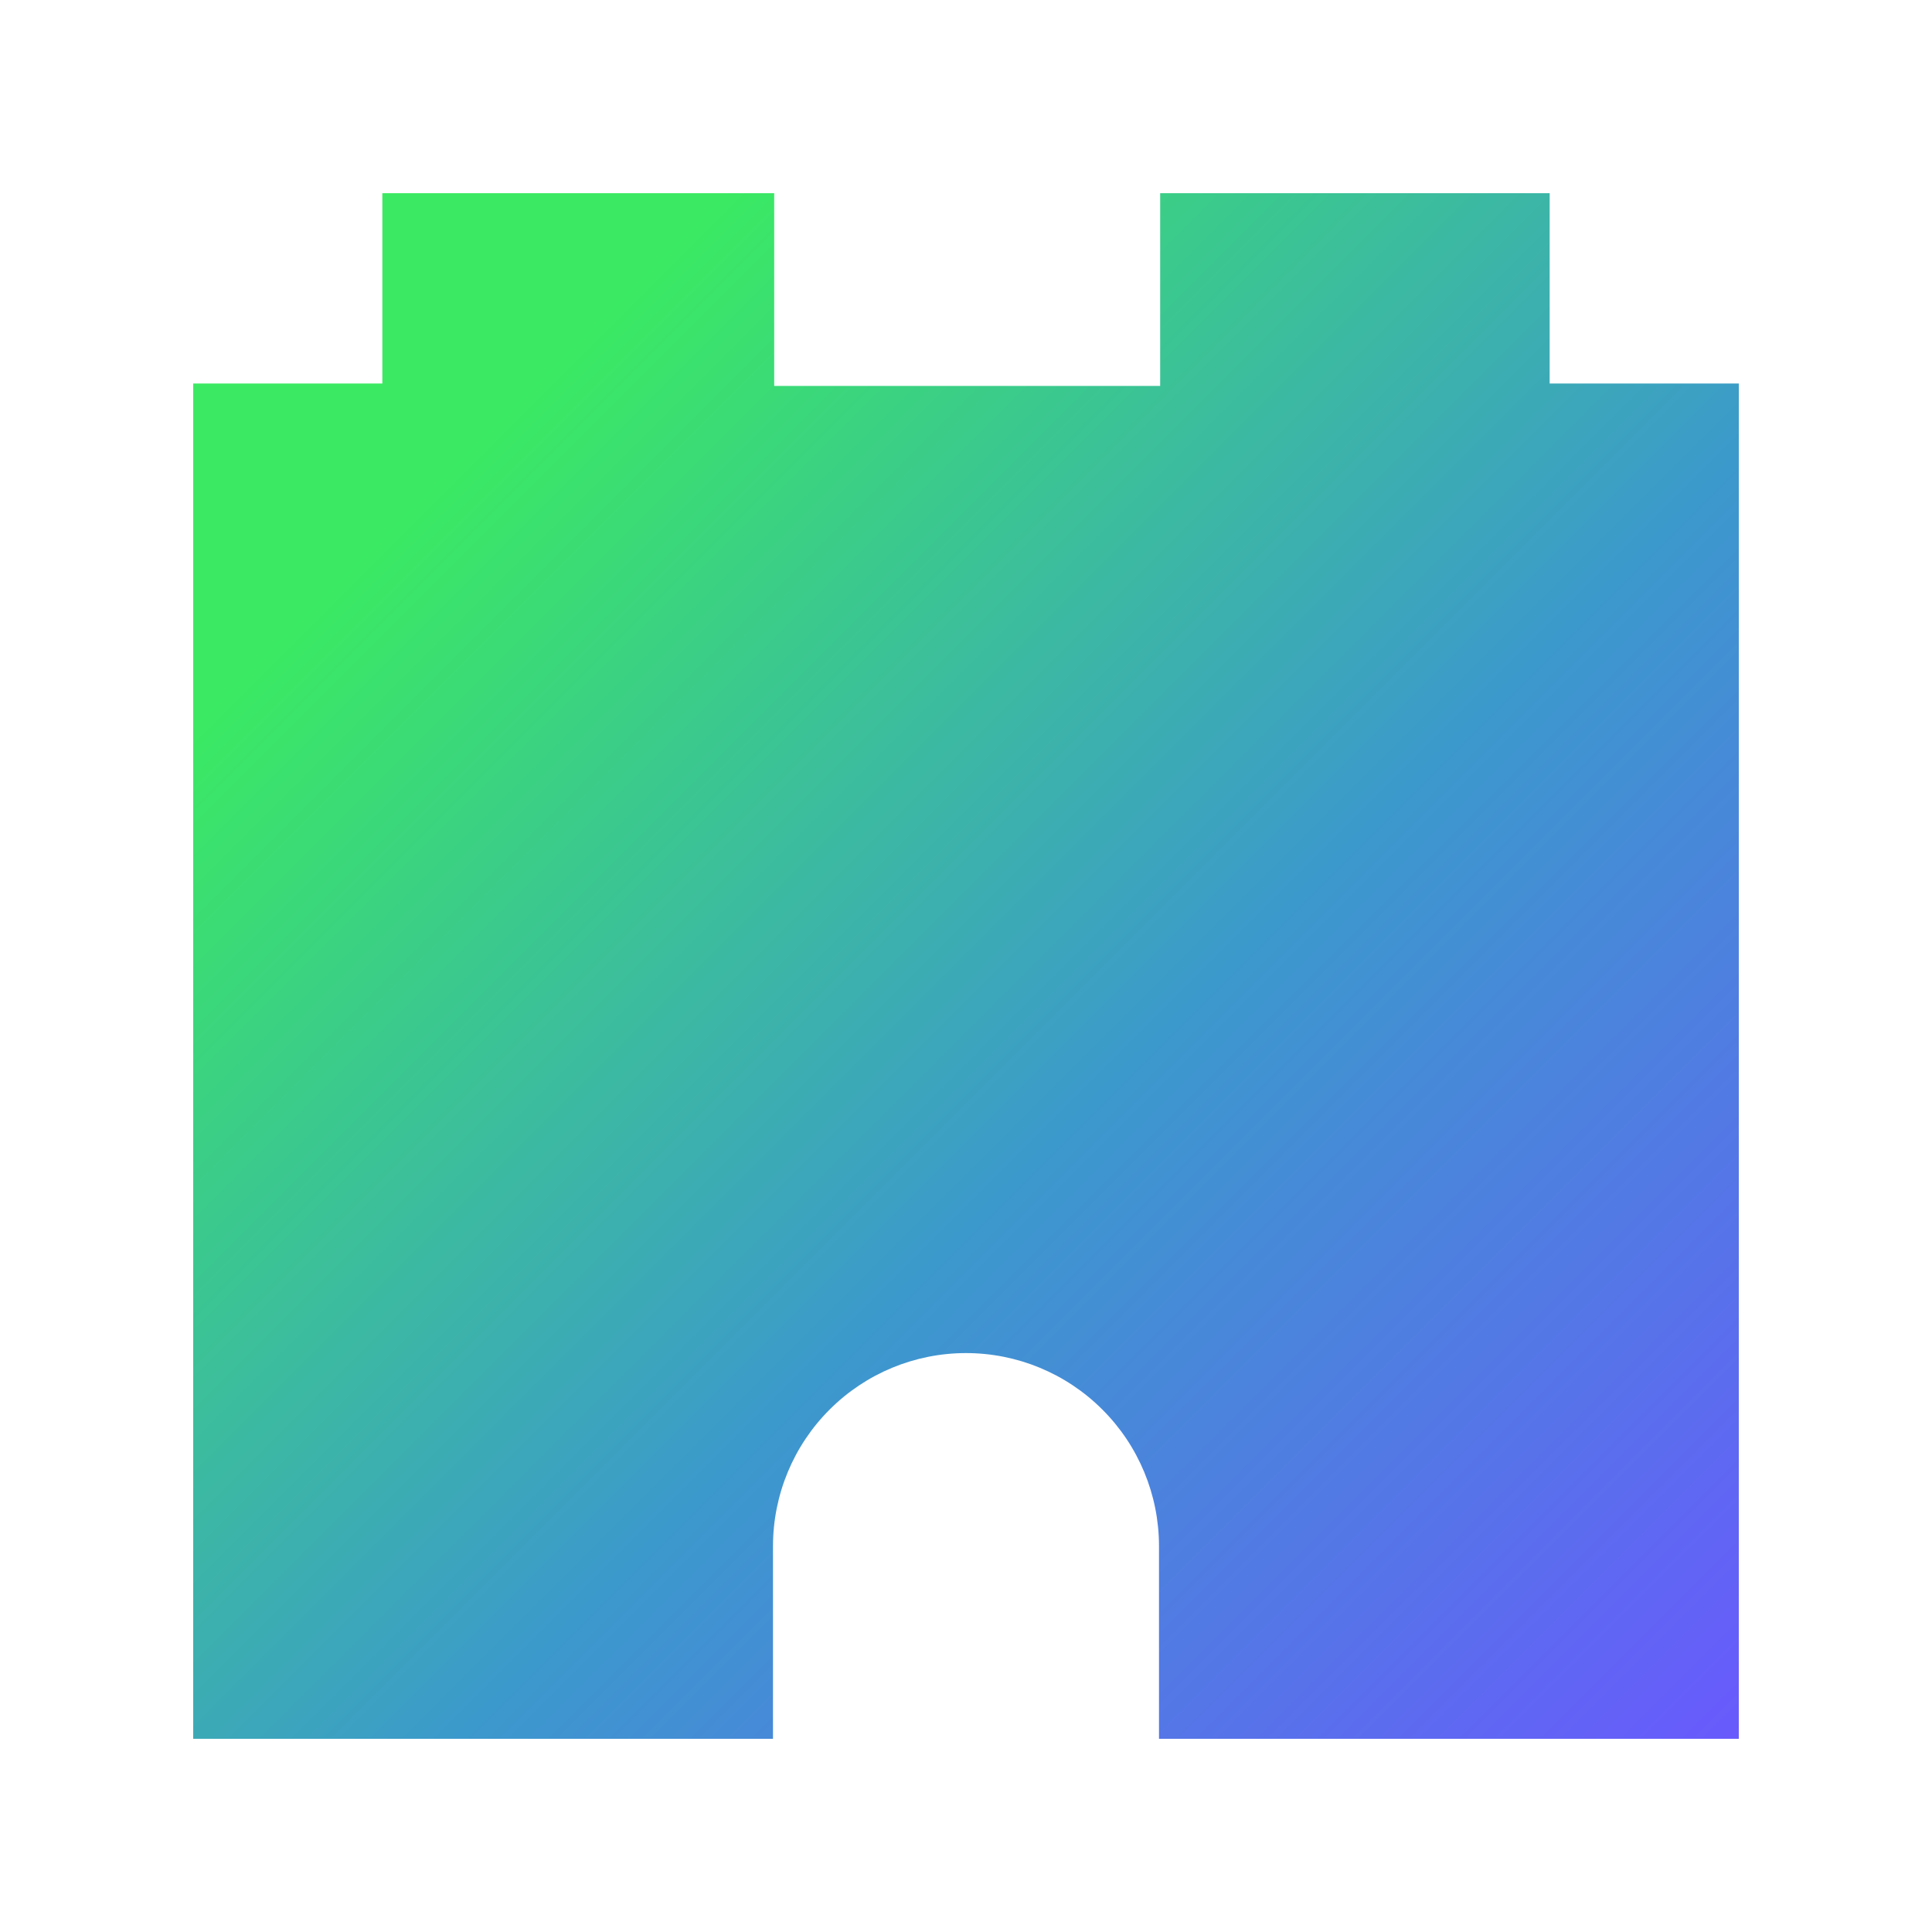
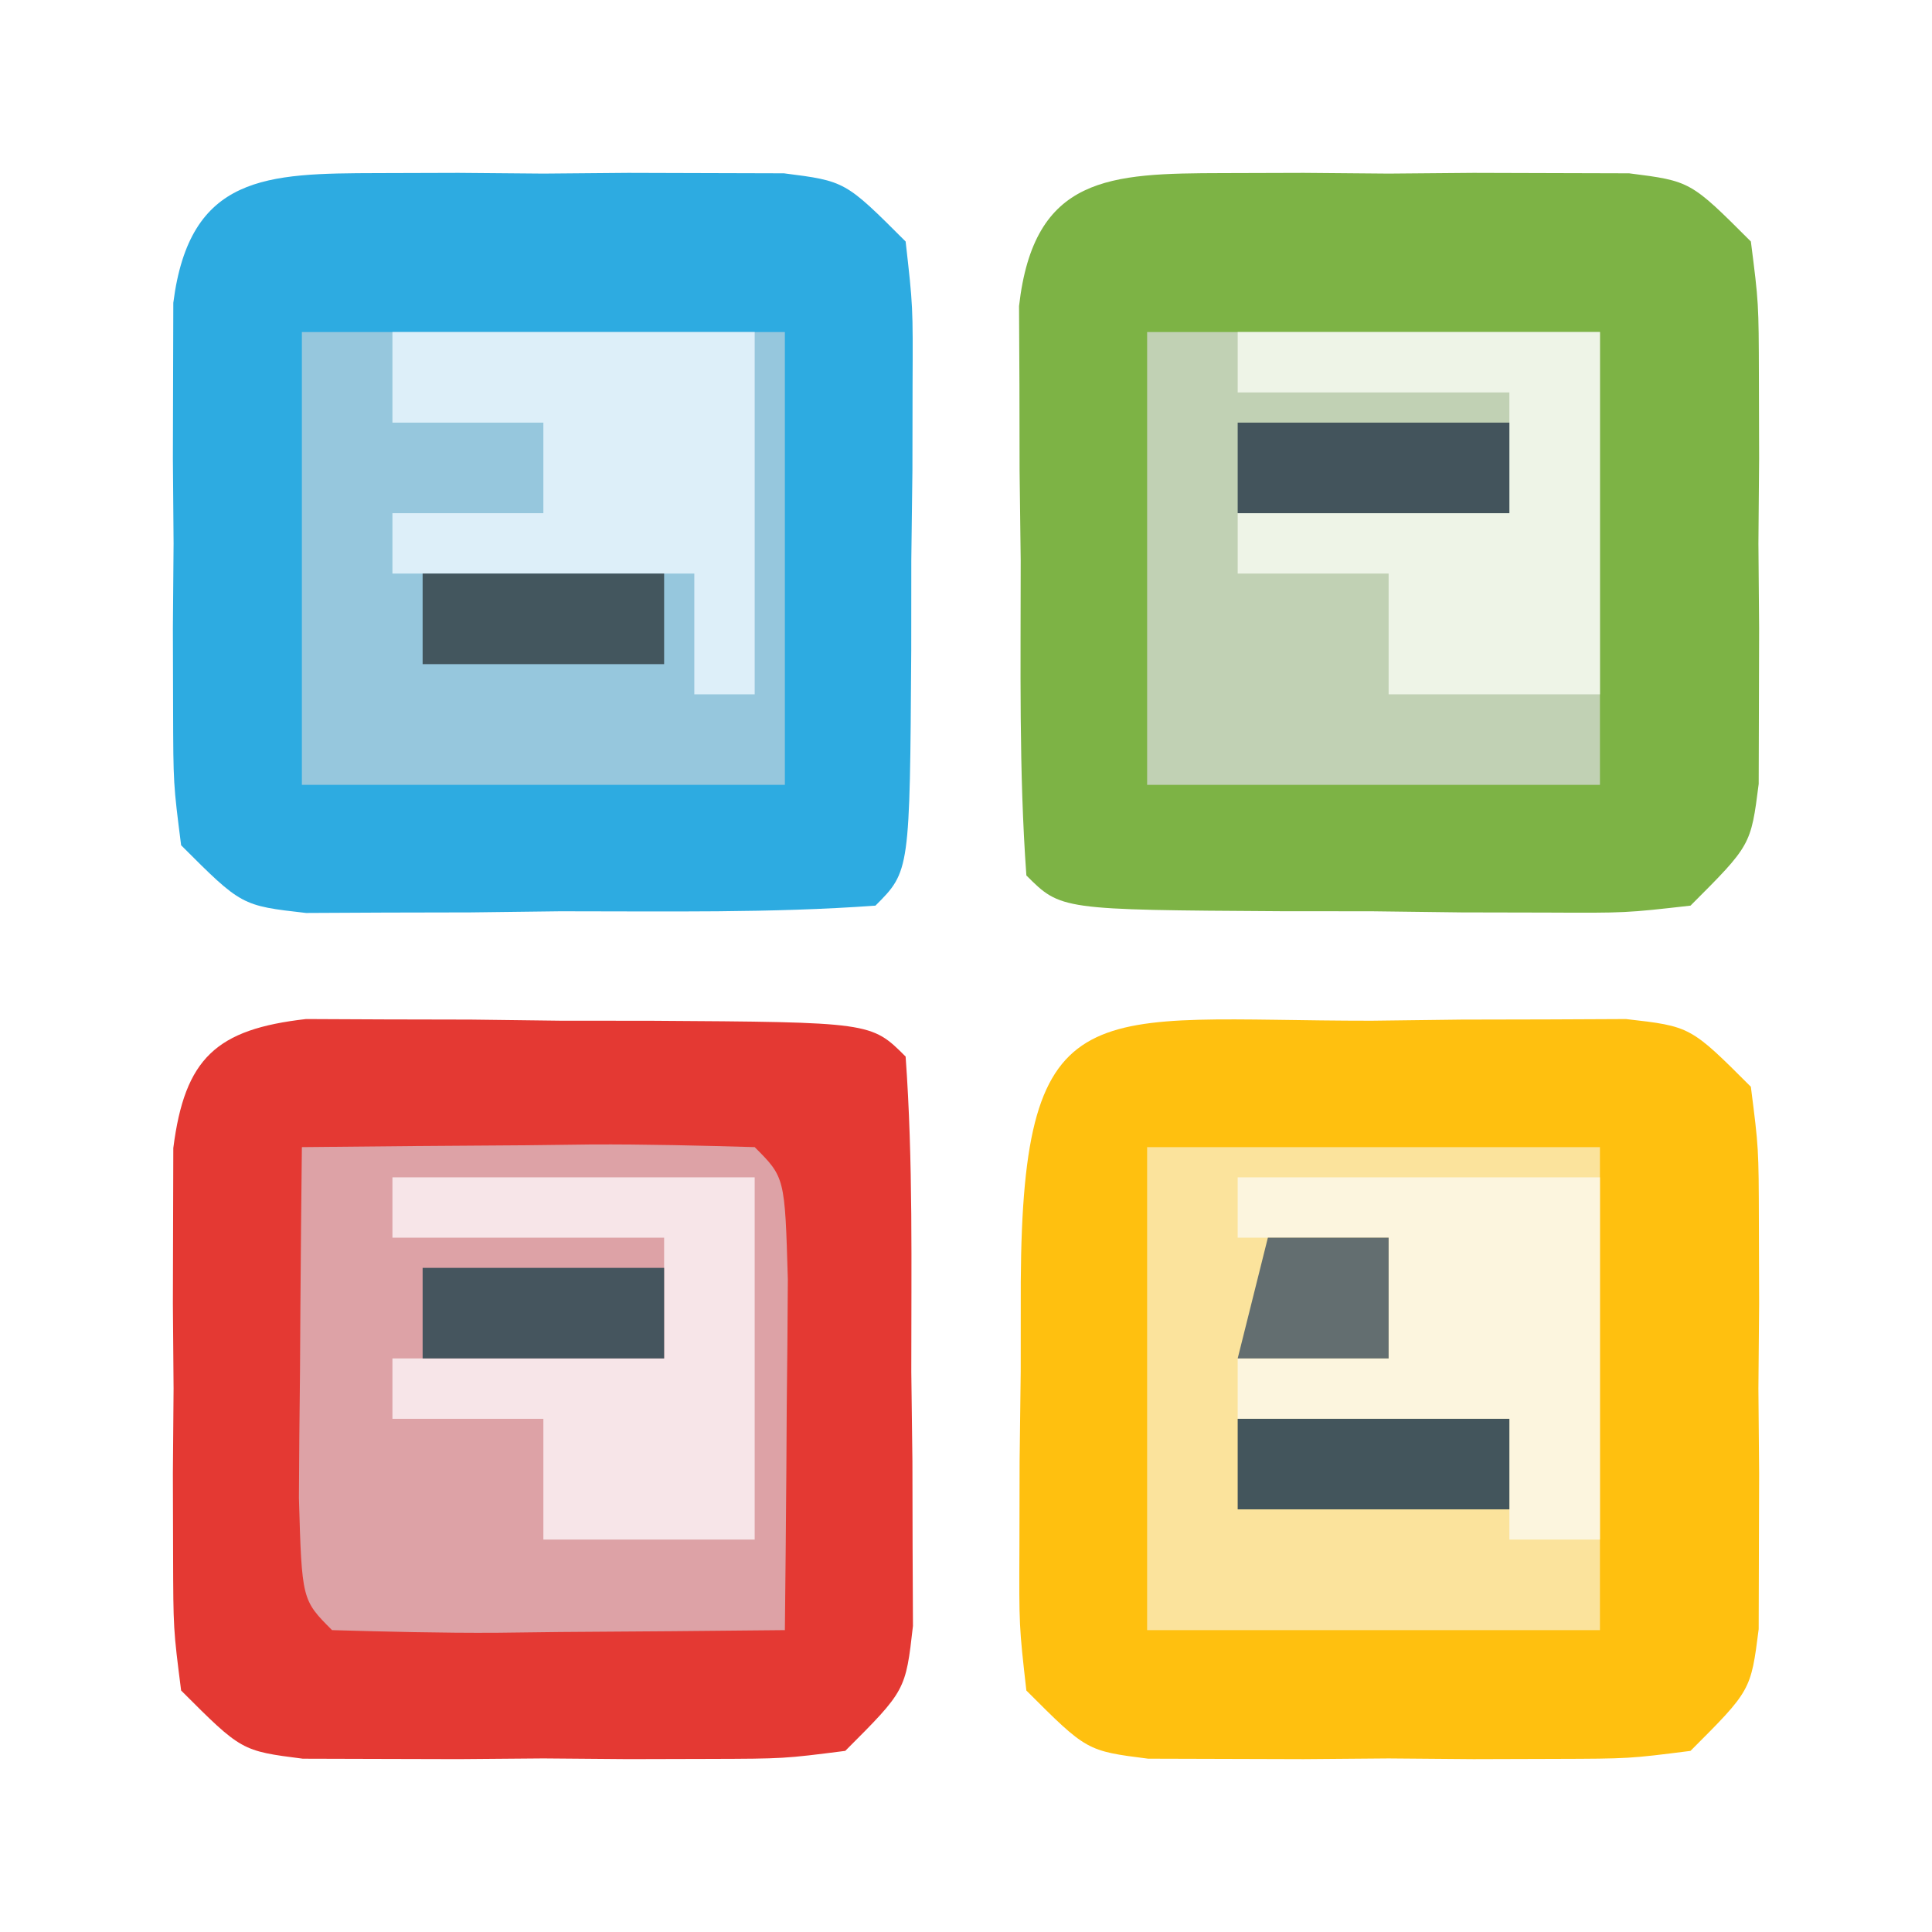
- <svg xmlns="http://www.w3.org/2000/svg" width="40" height="40" viewBox="0 0 40 40" fill="none">
-   <path d="M32.084 7.94V4H24.02V7.99H16.029V4H7.916V7.94H4V36H16.004V32.005C16.006 30.946 16.427 29.931 17.177 29.183C17.926 28.434 18.941 28.014 20 28.014C21.059 28.014 22.074 28.434 22.823 29.183C23.573 29.931 23.994 30.946 23.996 32.005V36H36V7.94H32.084Z" fill="url(#paint0_linear)" />
-   <defs>
-     <linearGradient id="paint0_linear" x1="2.942" y1="4.9" x2="37.777" y2="39.734" gradientUnits="userSpaceOnUse">
-       <stop offset="0.159" stop-color="#3BEA62" />
-       <stop offset="0.54" stop-color="#3C99CC" />
-       <stop offset="0.937" stop-color="#6B57FF" />
-     </linearGradient>
-   </defs>
+ <svg xmlns="http://www.w3.org/2000/svg" version="1.1" width="64" height="64">
+   <path d="M0 0 C0.98 -0.012 1.961 -0.024 2.971 -0.037 C3.907 -0.039 4.844 -0.041 5.809 -0.043 C6.672 -0.047 7.534 -0.051 8.424 -0.055 C10.562 0.188 10.562 0.188 12.562 2.188 C12.821 4.219 12.821 4.219 12.828 6.688 C12.832 8.018 12.832 8.018 12.836 9.375 C12.828 10.303 12.82 11.231 12.812 12.188 C12.82 13.116 12.828 14.044 12.836 15 C12.833 15.887 12.831 16.774 12.828 17.688 C12.826 18.502 12.824 19.317 12.821 20.156 C12.562 22.188 12.562 22.188 10.562 24.188 C8.531 24.446 8.531 24.446 6.062 24.453 C5.176 24.456 4.289 24.458 3.375 24.461 C2.447 24.453 1.519 24.445 0.562 24.438 C-0.83 24.449 -0.83 24.449 -2.25 24.461 C-3.58 24.457 -3.58 24.457 -4.938 24.453 C-5.752 24.451 -6.567 24.449 -7.406 24.446 C-9.438 24.188 -9.438 24.188 -11.438 22.188 C-11.68 20.049 -11.68 20.049 -11.668 17.434 C-11.666 16.497 -11.664 15.561 -11.662 14.596 C-11.65 13.615 -11.638 12.635 -11.625 11.625 C-11.624 10.641 -11.624 9.657 -11.623 8.643 C-11.562 -1.201 -9.315 0.006 0 0 Z " fill="#FFC00F" transform="translate(45.4375,33.8125)" />
+   <path d="M0 0 C1.294 0.006 1.294 0.006 2.615 0.012 C4.02 0.015 4.02 0.015 5.453 0.018 C6.433 0.031 7.414 0.043 8.424 0.055 C9.408 0.056 10.392 0.057 11.406 0.057 C18.721 0.103 18.721 0.103 19.861 1.243 C20.112 4.715 20.046 8.2 20.049 11.68 C20.061 12.661 20.073 13.641 20.086 14.651 C20.089 16.056 20.089 16.056 20.092 17.489 C20.096 18.352 20.1 19.215 20.104 20.104 C19.861 22.243 19.861 22.243 17.861 24.243 C15.83 24.502 15.83 24.502 13.361 24.509 C12.474 24.511 11.587 24.514 10.674 24.516 C9.745 24.509 8.817 24.501 7.861 24.493 C6.469 24.505 6.469 24.505 5.049 24.516 C3.718 24.512 3.718 24.512 2.361 24.509 C1.546 24.506 0.732 24.504 -0.108 24.502 C-2.139 24.243 -2.139 24.243 -4.139 22.243 C-4.398 20.212 -4.398 20.212 -4.405 17.743 C-4.407 16.856 -4.41 15.969 -4.412 15.055 C-4.401 13.663 -4.401 13.663 -4.389 12.243 C-4.397 11.315 -4.404 10.387 -4.412 9.43 C-4.41 8.544 -4.407 7.657 -4.405 6.743 C-4.402 5.928 -4.4 5.114 -4.398 4.274 C-4.018 1.29 -2.969 0.337 0 0 Z " fill="#E43933" transform="translate(10.13892,33.75708)" />
+   <path d="M0 0 C0.887 -0.003 1.774 -0.005 2.688 -0.008 C4.08 0.004 4.08 0.004 5.5 0.016 C6.428 0.008 7.356 0 8.312 -0.008 C9.643 -0.004 9.643 -0.004 11 0 C11.815 0.002 12.629 0.005 13.469 0.007 C15.5 0.266 15.5 0.266 17.5 2.266 C17.759 4.297 17.759 4.297 17.766 6.766 C17.769 8.096 17.769 8.096 17.773 9.453 C17.766 10.381 17.758 11.309 17.75 12.266 C17.758 13.194 17.765 14.122 17.773 15.078 C17.771 15.965 17.768 16.852 17.766 17.766 C17.763 18.58 17.761 19.395 17.759 20.234 C17.5 22.266 17.5 22.266 15.5 24.266 C13.361 24.509 13.361 24.509 10.746 24.496 C9.341 24.493 9.341 24.493 7.908 24.49 C6.438 24.472 6.438 24.472 4.938 24.453 C3.953 24.452 2.969 24.452 1.955 24.451 C-5.36 24.406 -5.36 24.406 -6.5 23.266 C-6.751 19.794 -6.685 16.308 -6.688 12.828 C-6.7 11.848 -6.712 10.867 -6.725 9.857 C-6.728 8.453 -6.728 8.453 -6.73 7.02 C-6.735 6.157 -6.739 5.294 -6.743 4.405 C-6.251 0.077 -3.741 0.01 0 0 Z " fill="#7DB345" transform="translate(40.5,5.734375)" />
+   <path d="M0 0 C0.887 -0.003 1.774 -0.005 2.688 -0.008 C4.08 0.004 4.08 0.004 5.5 0.016 C6.428 0.008 7.356 0 8.312 -0.008 C9.643 -0.004 9.643 -0.004 11 0 C11.815 0.002 12.629 0.005 13.469 0.007 C15.5 0.266 15.5 0.266 17.5 2.266 C17.743 4.405 17.743 4.405 17.73 7.02 C17.729 7.956 17.727 8.893 17.725 9.857 C17.706 11.328 17.706 11.328 17.688 12.828 C17.687 13.812 17.686 14.797 17.686 15.811 C17.64 23.125 17.64 23.125 16.5 24.266 C13.028 24.517 9.543 24.451 6.062 24.453 C5.082 24.465 4.102 24.478 3.092 24.49 C2.155 24.492 1.219 24.494 0.254 24.496 C-0.609 24.5 -1.472 24.504 -2.361 24.509 C-4.5 24.266 -4.5 24.266 -6.5 22.266 C-6.759 20.234 -6.759 20.234 -6.766 17.766 C-6.768 16.879 -6.771 15.992 -6.773 15.078 C-6.762 13.686 -6.762 13.686 -6.75 12.266 C-6.758 11.338 -6.765 10.409 -6.773 9.453 C-6.771 8.566 -6.768 7.679 -6.766 6.766 C-6.763 5.951 -6.761 5.136 -6.759 4.297 C-6.217 0.045 -3.664 0.01 0 0 Z " fill="#2DABE1" transform="translate(12.5,5.734375)" />
+   <path d="M0 0 C2.479 -0.027 4.958 -0.047 7.438 -0.062 C8.145 -0.071 8.852 -0.079 9.58 -0.088 C11.387 -0.097 13.194 -0.052 15 0 C16 1 16 1 16.098 4.379 C16.091 5.773 16.079 7.168 16.062 8.562 C16.058 9.273 16.053 9.984 16.049 10.717 C16.037 12.478 16.019 14.239 16 16 C13.521 16.027 11.042 16.047 8.562 16.062 C7.855 16.071 7.148 16.079 6.42 16.088 C4.613 16.097 2.806 16.052 1 16 C0 15 0 15 -0.098 11.621 C-0.091 10.227 -0.079 8.832 -0.062 7.438 C-0.058 6.727 -0.053 6.016 -0.049 5.283 C-0.037 3.522 -0.019 1.761 0 0 Z " fill="#DDA2A6" transform="translate(10,38)" />
+   <path d="M0 0 C4.95 0 9.9 0 15 0 C15 5.28 15 10.56 15 16 C10.05 16 5.1 16 0 16 C0 10.72 0 5.44 0 0 Z " fill="#FBE39C" transform="translate(38,38)" />
+   <path d="M0 0 C5.28 0 10.56 0 16 0 C16 4.95 16 9.9 16 15 C10.72 15 5.44 15 0 15 C0 10.05 0 5.1 0 0 Z " fill="#96C7DD" transform="translate(10,11)" />
+   <path d="M0 0 C4.95 0 9.9 0 15 0 C15 4.95 15 9.9 15 15 C10.05 15 5.1 15 0 15 C0 10.05 0 5.1 0 0 Z " fill="#C1D1B4" transform="translate(38,11)" />
+   <path d="M0 0 C3.96 0 7.92 0 12 0 C12 3.96 12 7.92 12 12 C11.34 12 10.68 12 10 12 C10 10.68 10 9.36 10 8 C6.7 8 3.4 8 0 8 C0 7.34 0 6.68 0 6 C1.65 6 3.3 6 5 6 C5 5.01 5 4.02 5 3 C3.35 3 1.7 3 0 3 C0 2.01 0 1.02 0 0 Z " fill="#DDEFF9" transform="translate(13,11)" />
+   <path d="M0 0 C3.96 0 7.92 0 12 0 C12 3.96 12 7.92 12 12 C11.01 12 10.02 12 9 12 C9 10.68 9 9.36 9 8 C6.03 8 3.06 8 0 8 C0 7.34 0 6.68 0 6 C1.65 6 3.3 6 5 6 C5 4.68 5 3.36 5 2 C3.35 2 1.7 2 0 2 C0 1.34 0 0.68 0 0 Z " fill="#FCF5DE" transform="translate(41,39)" />
+   <path d="M0 0 C3.96 0 7.92 0 12 0 C12 3.96 12 7.92 12 12 C9.69 12 7.38 12 5 12 C5 10.68 5 9.36 5 8 C3.35 8 1.7 8 0 8 C0 7.34 0 6.68 0 6 C2.97 6 5.94 6 9 6 C9 4.68 9 3.36 9 2 C6.03 2 3.06 2 0 2 C0 1.34 0 0.68 0 0 Z " fill="#F7E5E8" transform="translate(13,39)" />
+   <path d="M0 0 C3.96 0 7.92 0 12 0 C12 3.96 12 7.92 12 12 C9.69 12 7.38 12 5 12 C5 10.68 5 9.36 5 8 C3.35 8 1.7 8 0 8 C0 7.34 0 6.68 0 6 C2.97 6 5.94 6 9 6 C9 4.68 9 3.36 9 2 C6.03 2 3.06 2 0 2 C0 1.34 0 0.68 0 0 Z " fill="#EEF4E7" transform="translate(41,11)" />
+   <path d="M0 0 C2.97 0 5.94 0 9 0 C9 0.99 9 1.98 9 3 C6.03 3 3.06 3 0 3 C0 2.01 0 1.02 0 0 Z " fill="#43555C" transform="translate(41,47)" />
+   <path d="M0 0 C2.97 0 5.94 0 9 0 C9 0.99 9 1.98 9 3 C6.03 3 3.06 3 0 3 C0 2.01 0 1.02 0 0 Z " fill="#43545C" transform="translate(41,14)" />
+   <path d="M0 0 C2.64 0 5.28 0 8 0 C8 0.99 8 1.98 8 3 C5.36 3 2.72 3 0 3 C0 2.01 0 1.02 0 0 Z " fill="#45555E" transform="translate(14,42)" />
+   <path d="M0 0 C2.64 0 5.28 0 8 0 C8 0.99 8 1.98 8 3 C5.36 3 2.72 3 0 3 C0 2.01 0 1.02 0 0 Z " fill="#43565E" transform="translate(14,19)" />
+   <path d="M0 0 C1.32 0 2.64 0 4 0 C4 1.32 4 2.64 4 4 C2.35 4 0.7 4 -1 4 C-0.67 2.68 -0.34 1.36 0 0 Z " fill="#636E70" transform="translate(42,41)" />
</svg>
